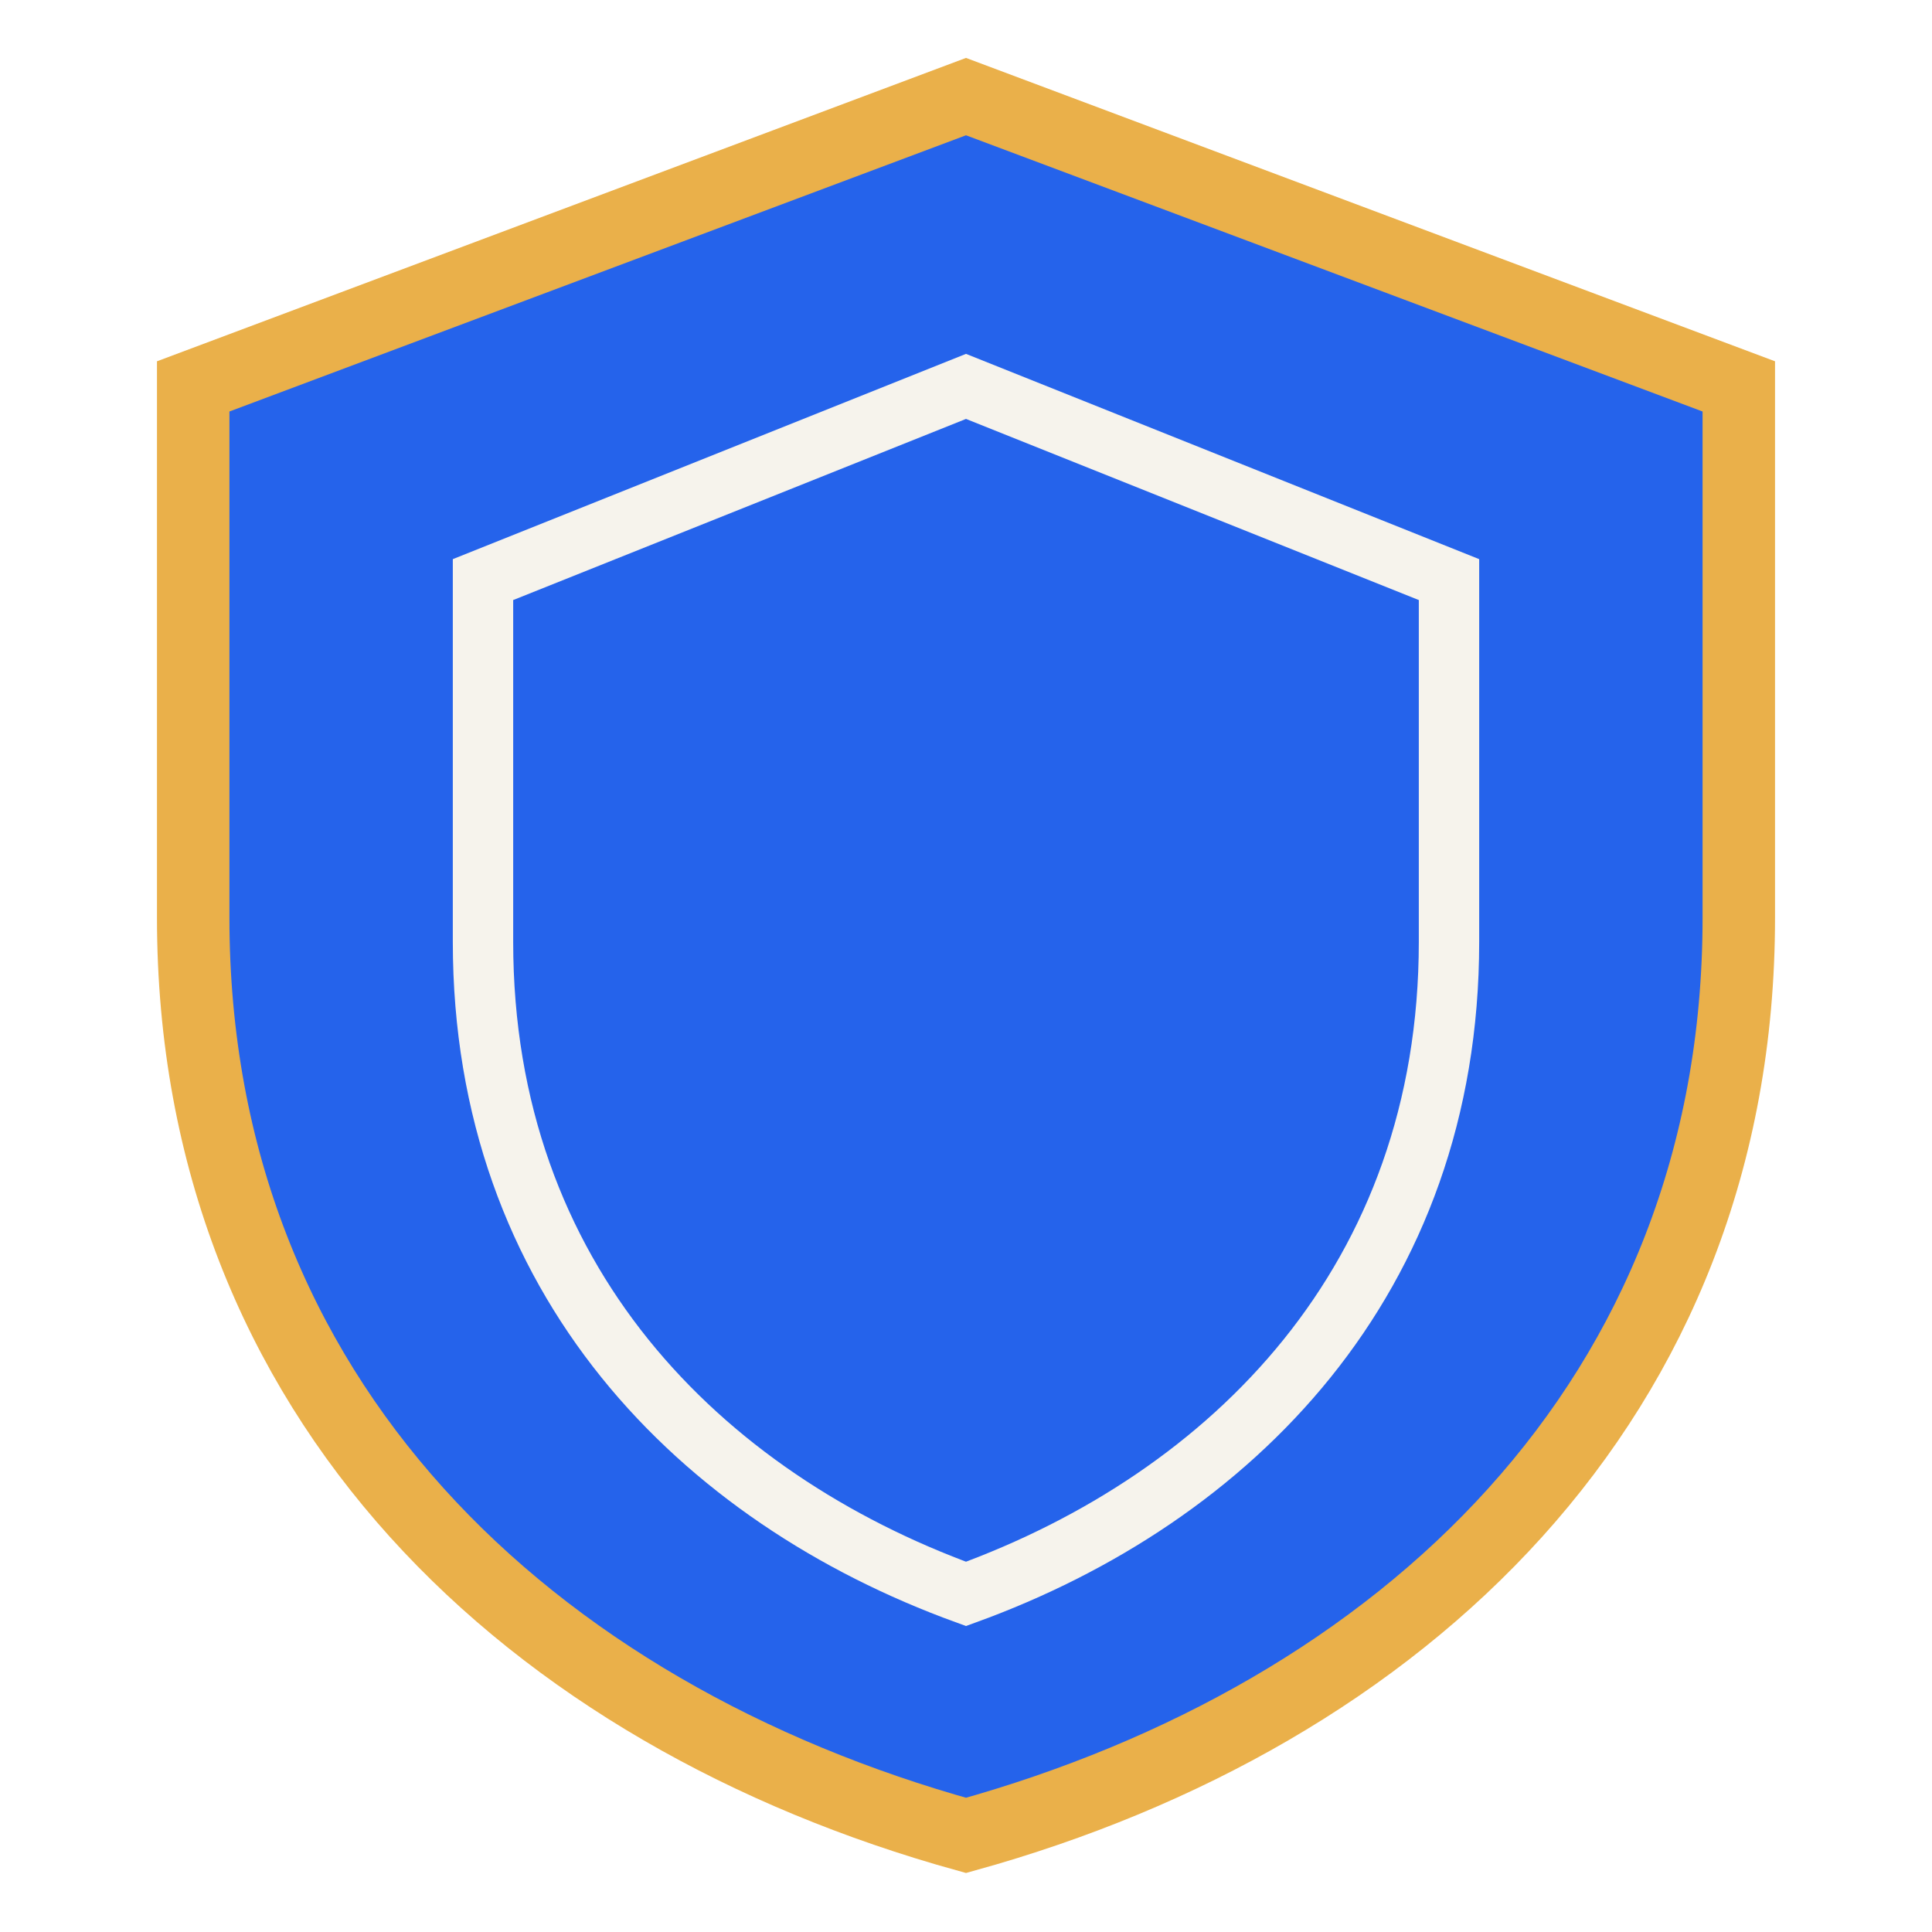
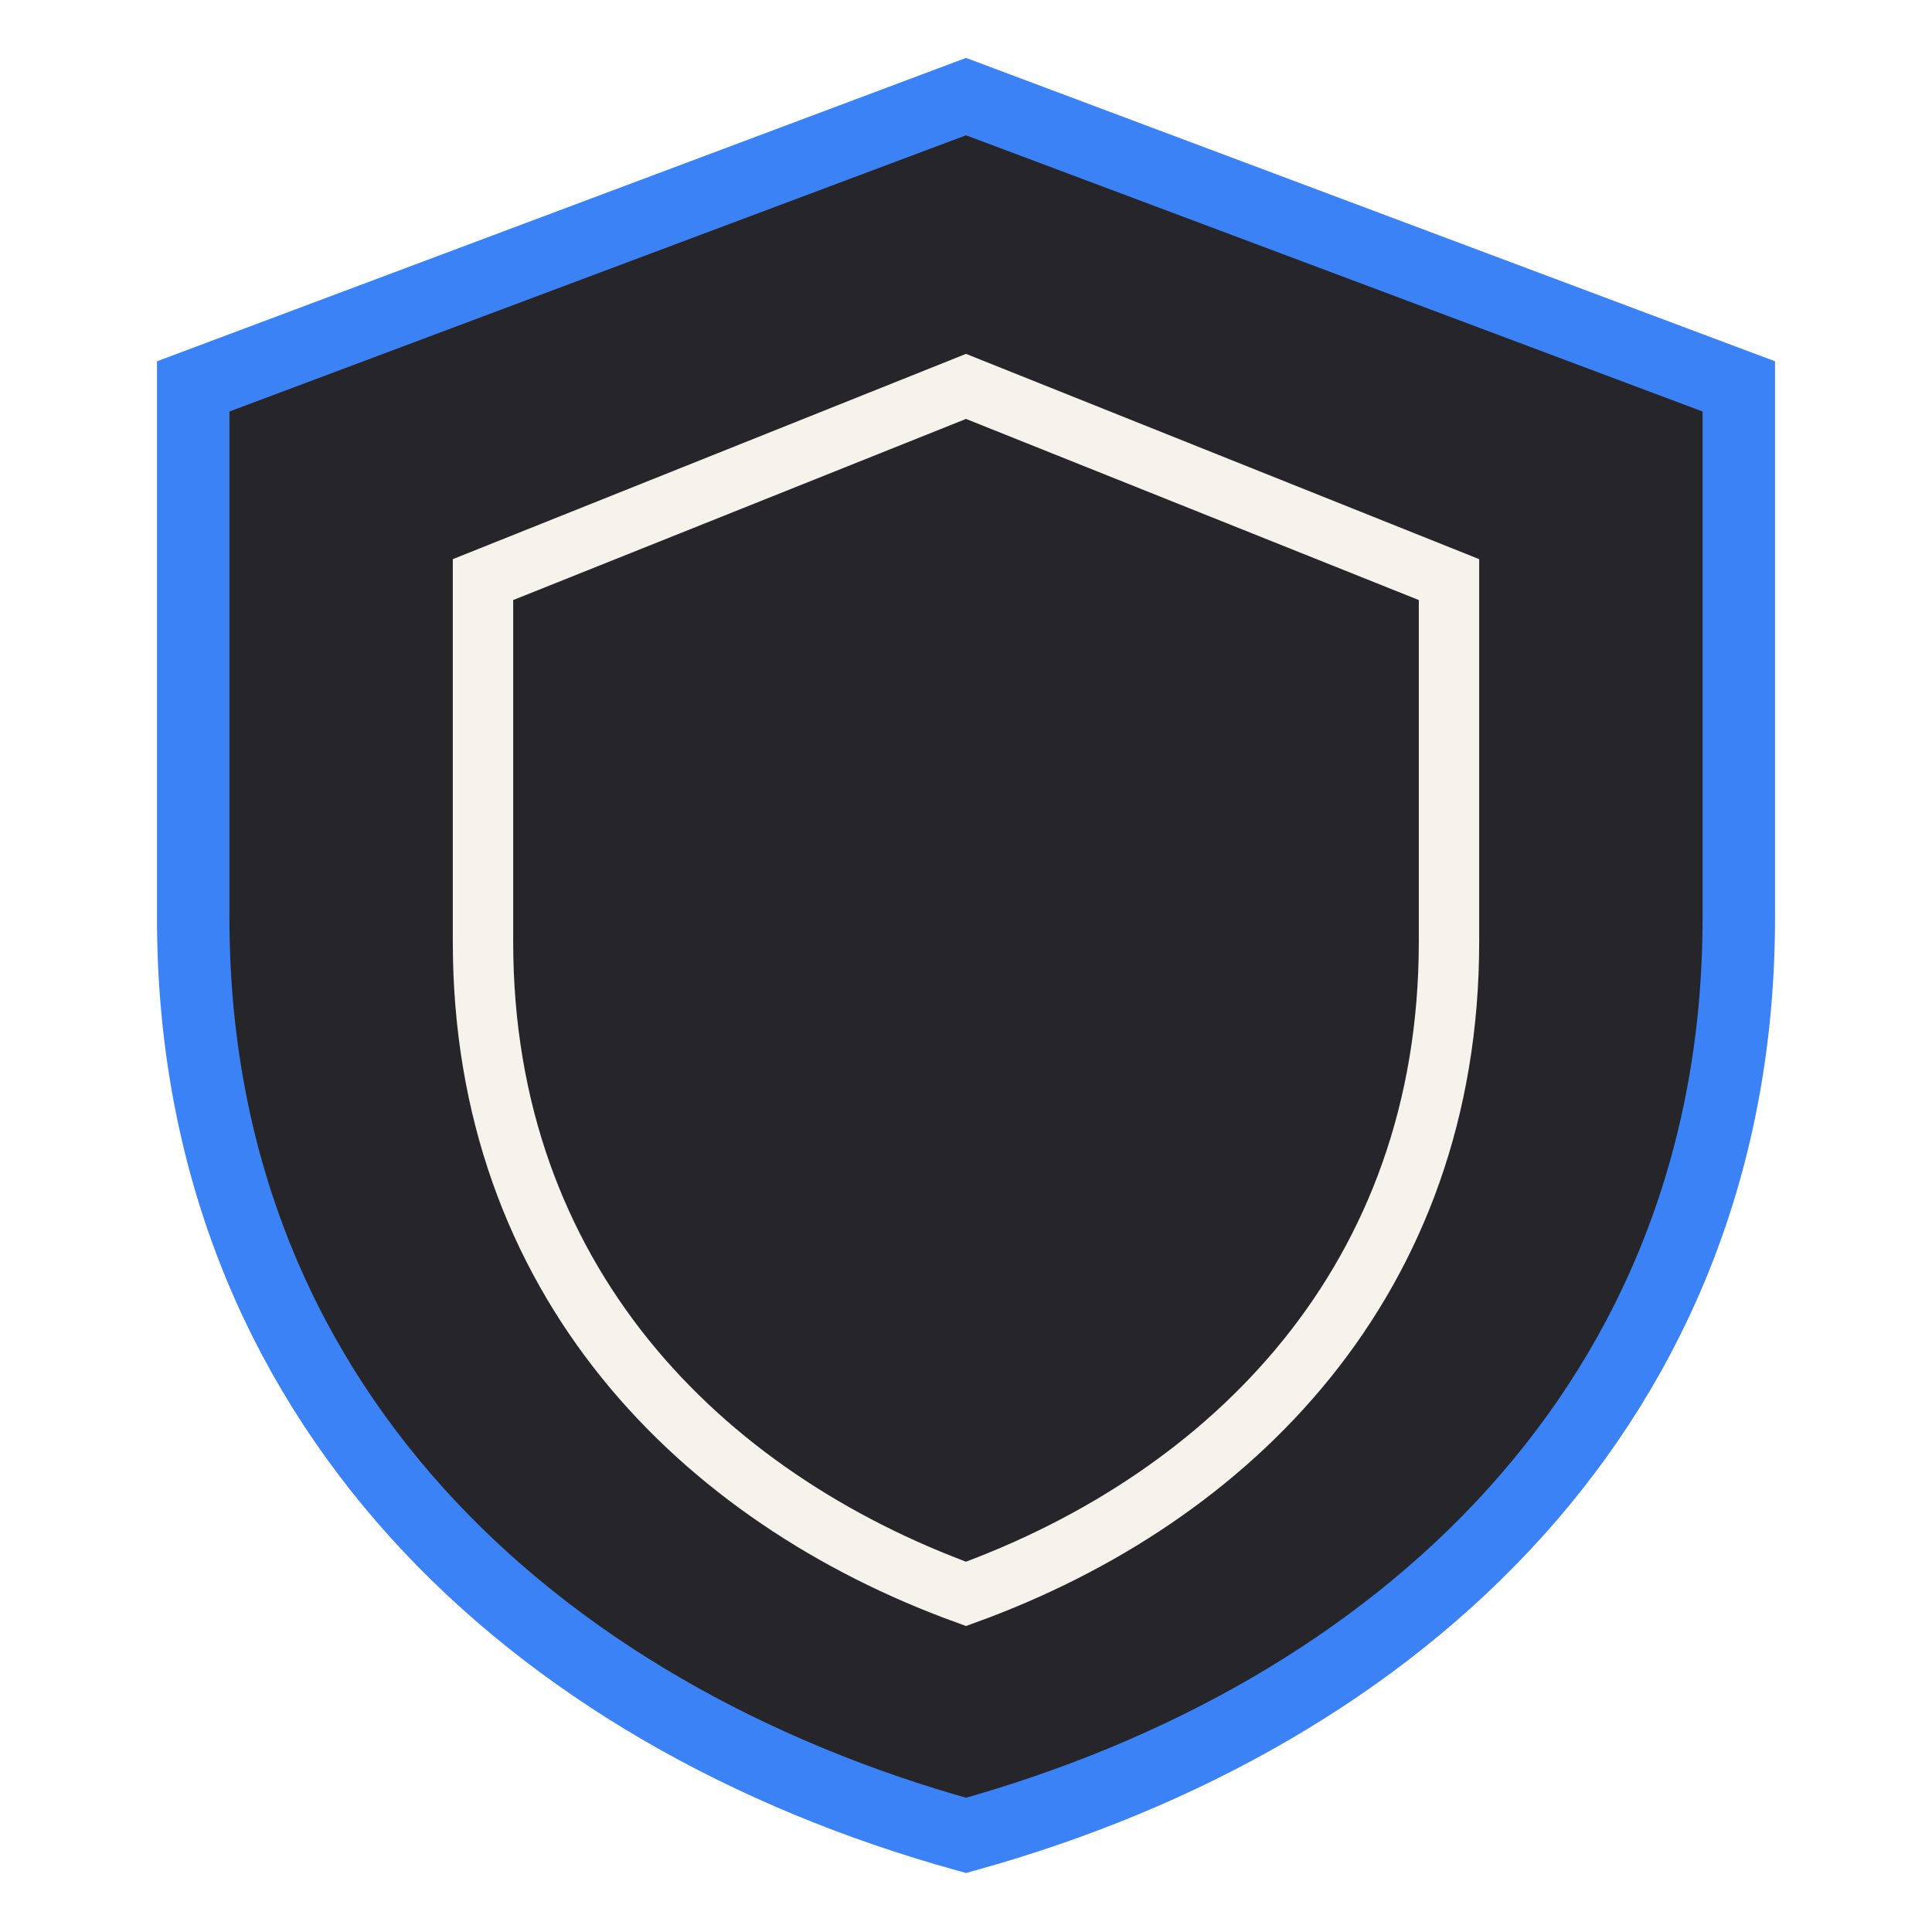
<svg xmlns="http://www.w3.org/2000/svg" viewBox="0 0 40 40" role="img" aria-label="KLEN shield mark">
-   <path d="M20 2 L36 8 V19 C36 29 29 35.5 20 38 C11 35.5 4 29 4 19 V8 Z" fill="#2563eb" stroke="#eab04a" stroke-width="1.5" />
+   <path d="M20 2 L36 8 V19 C36 29 29 35.5 20 38 C11 35.5 4 29 4 19 V8 Z" fill="#26262a" stroke="#3b82f6" stroke-width="1.5" />
  <path d="M20 8 L30 12 V19.5 C30 26.5 25.5 31 20 33 C14.5 31 10 26.5 10 19.5 V12 Z" fill="none" stroke="#f6f3ec" stroke-width="1.25" />
</svg>
